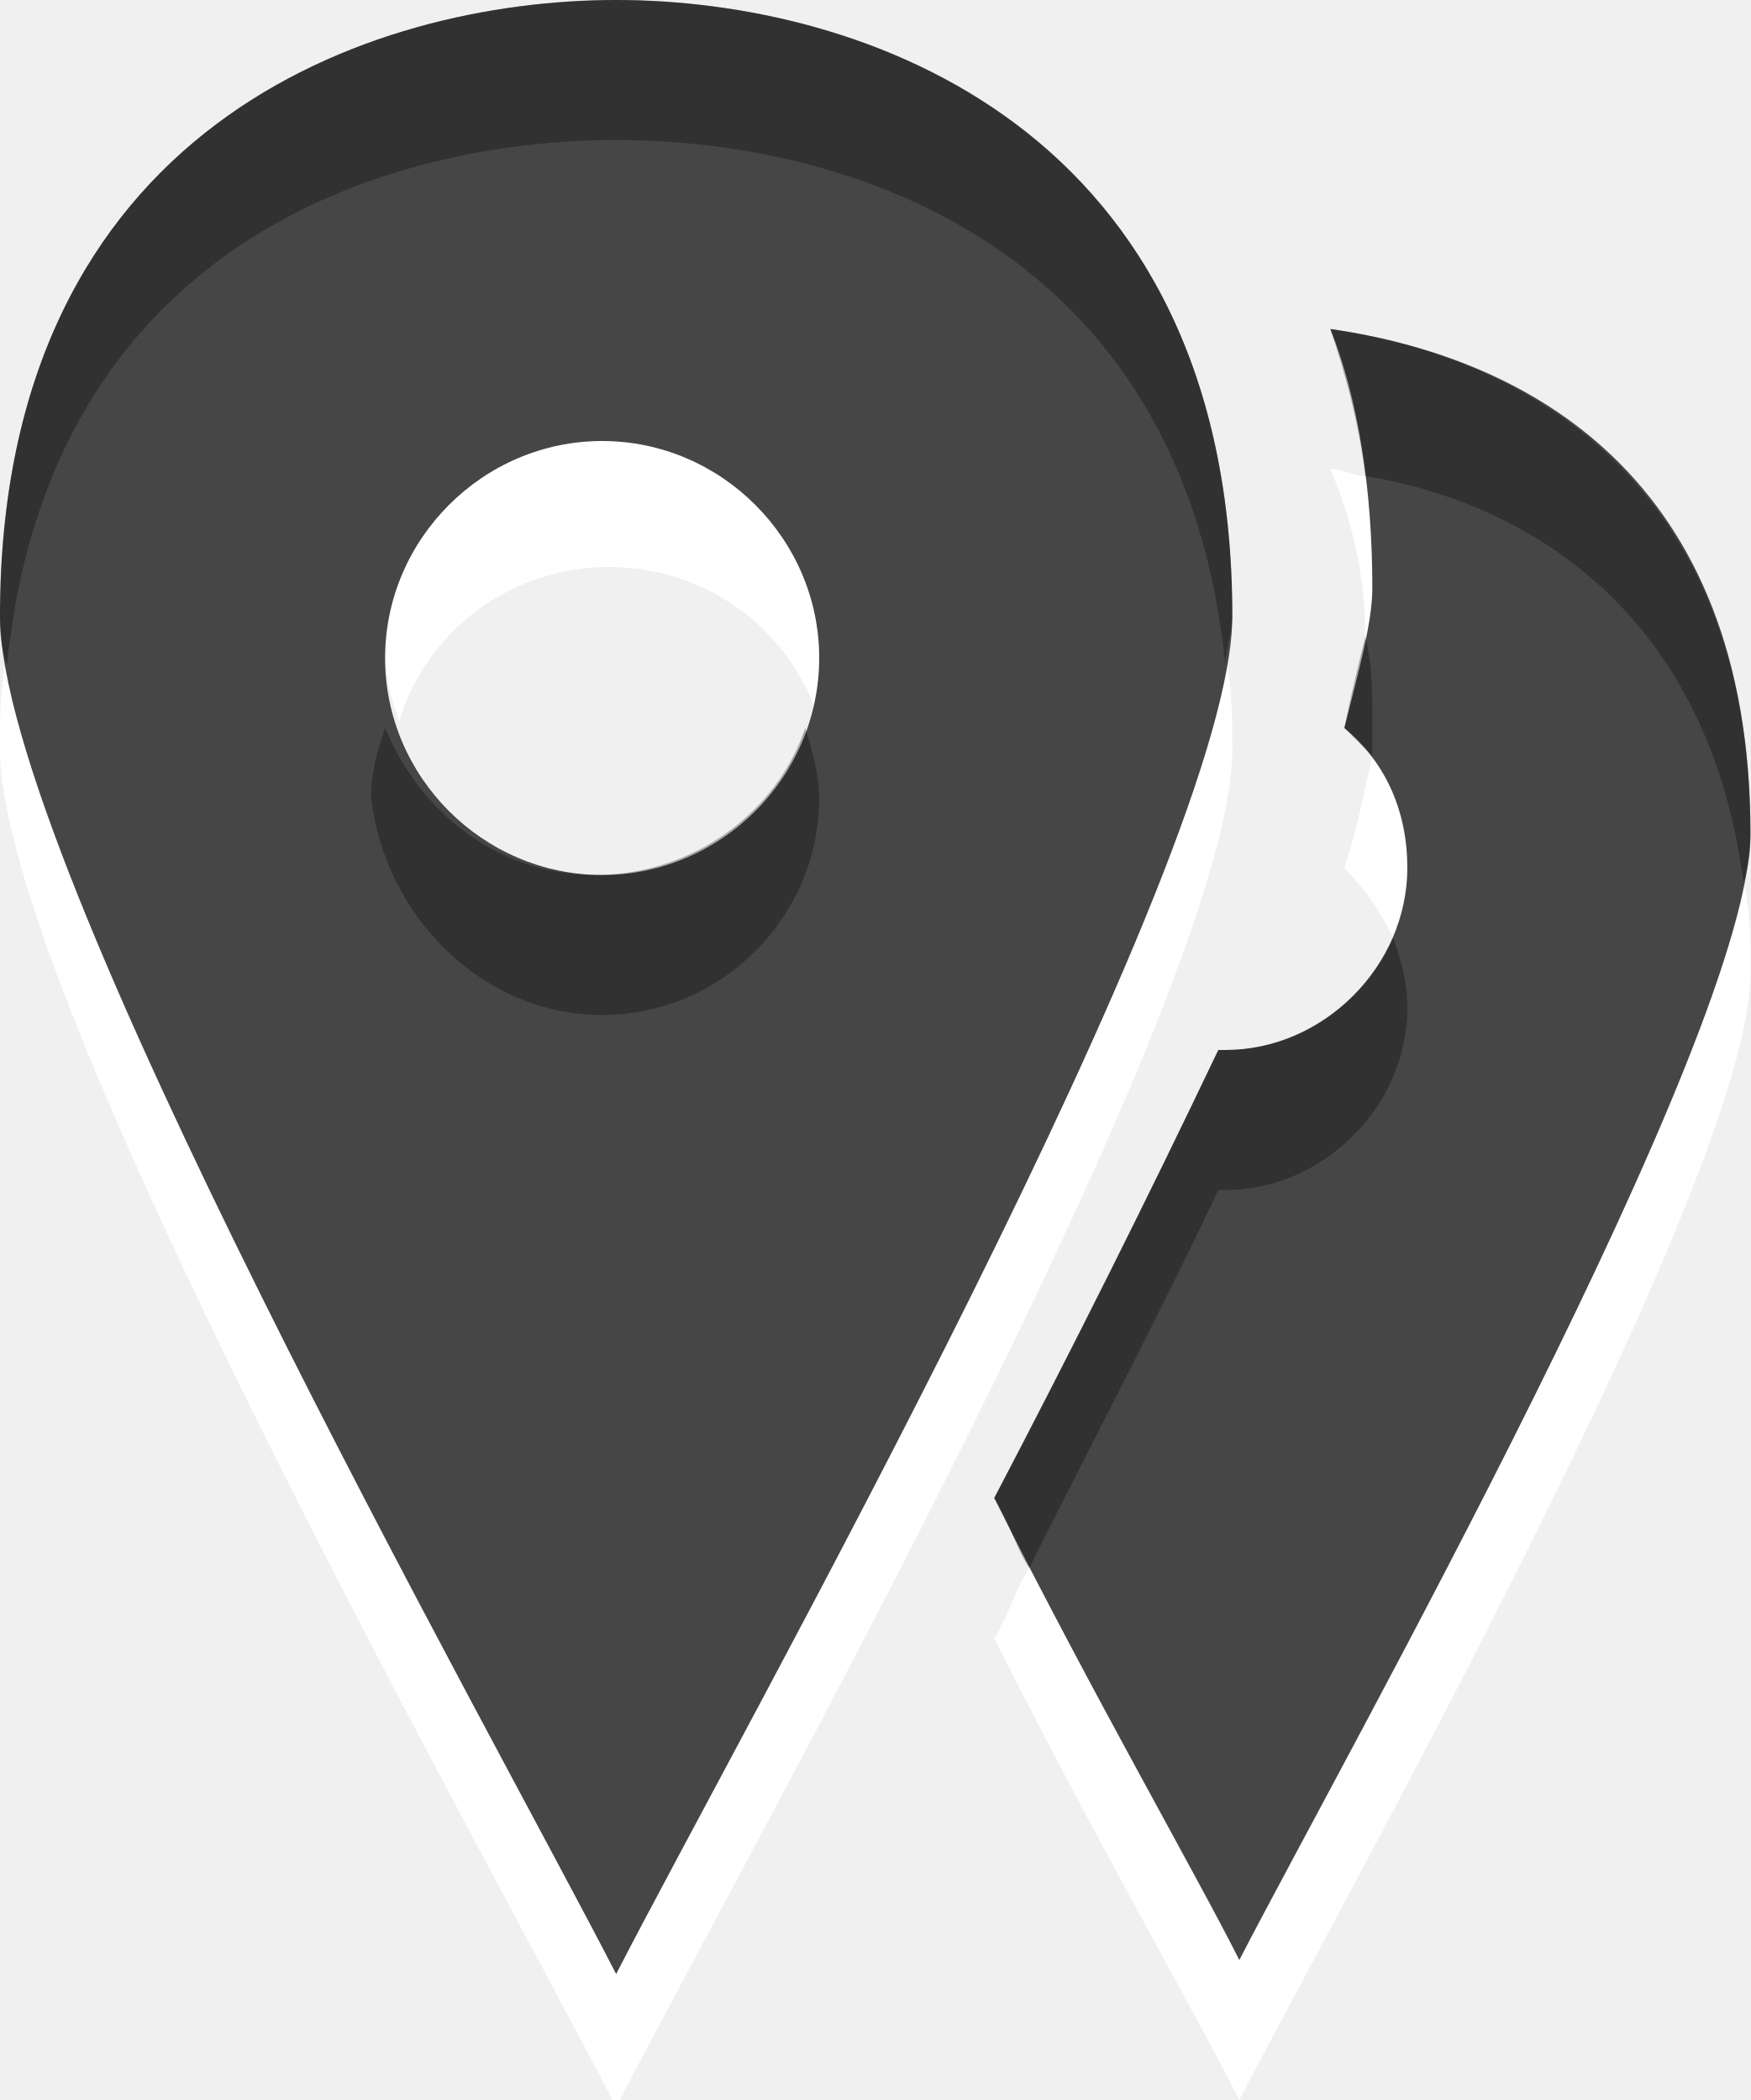
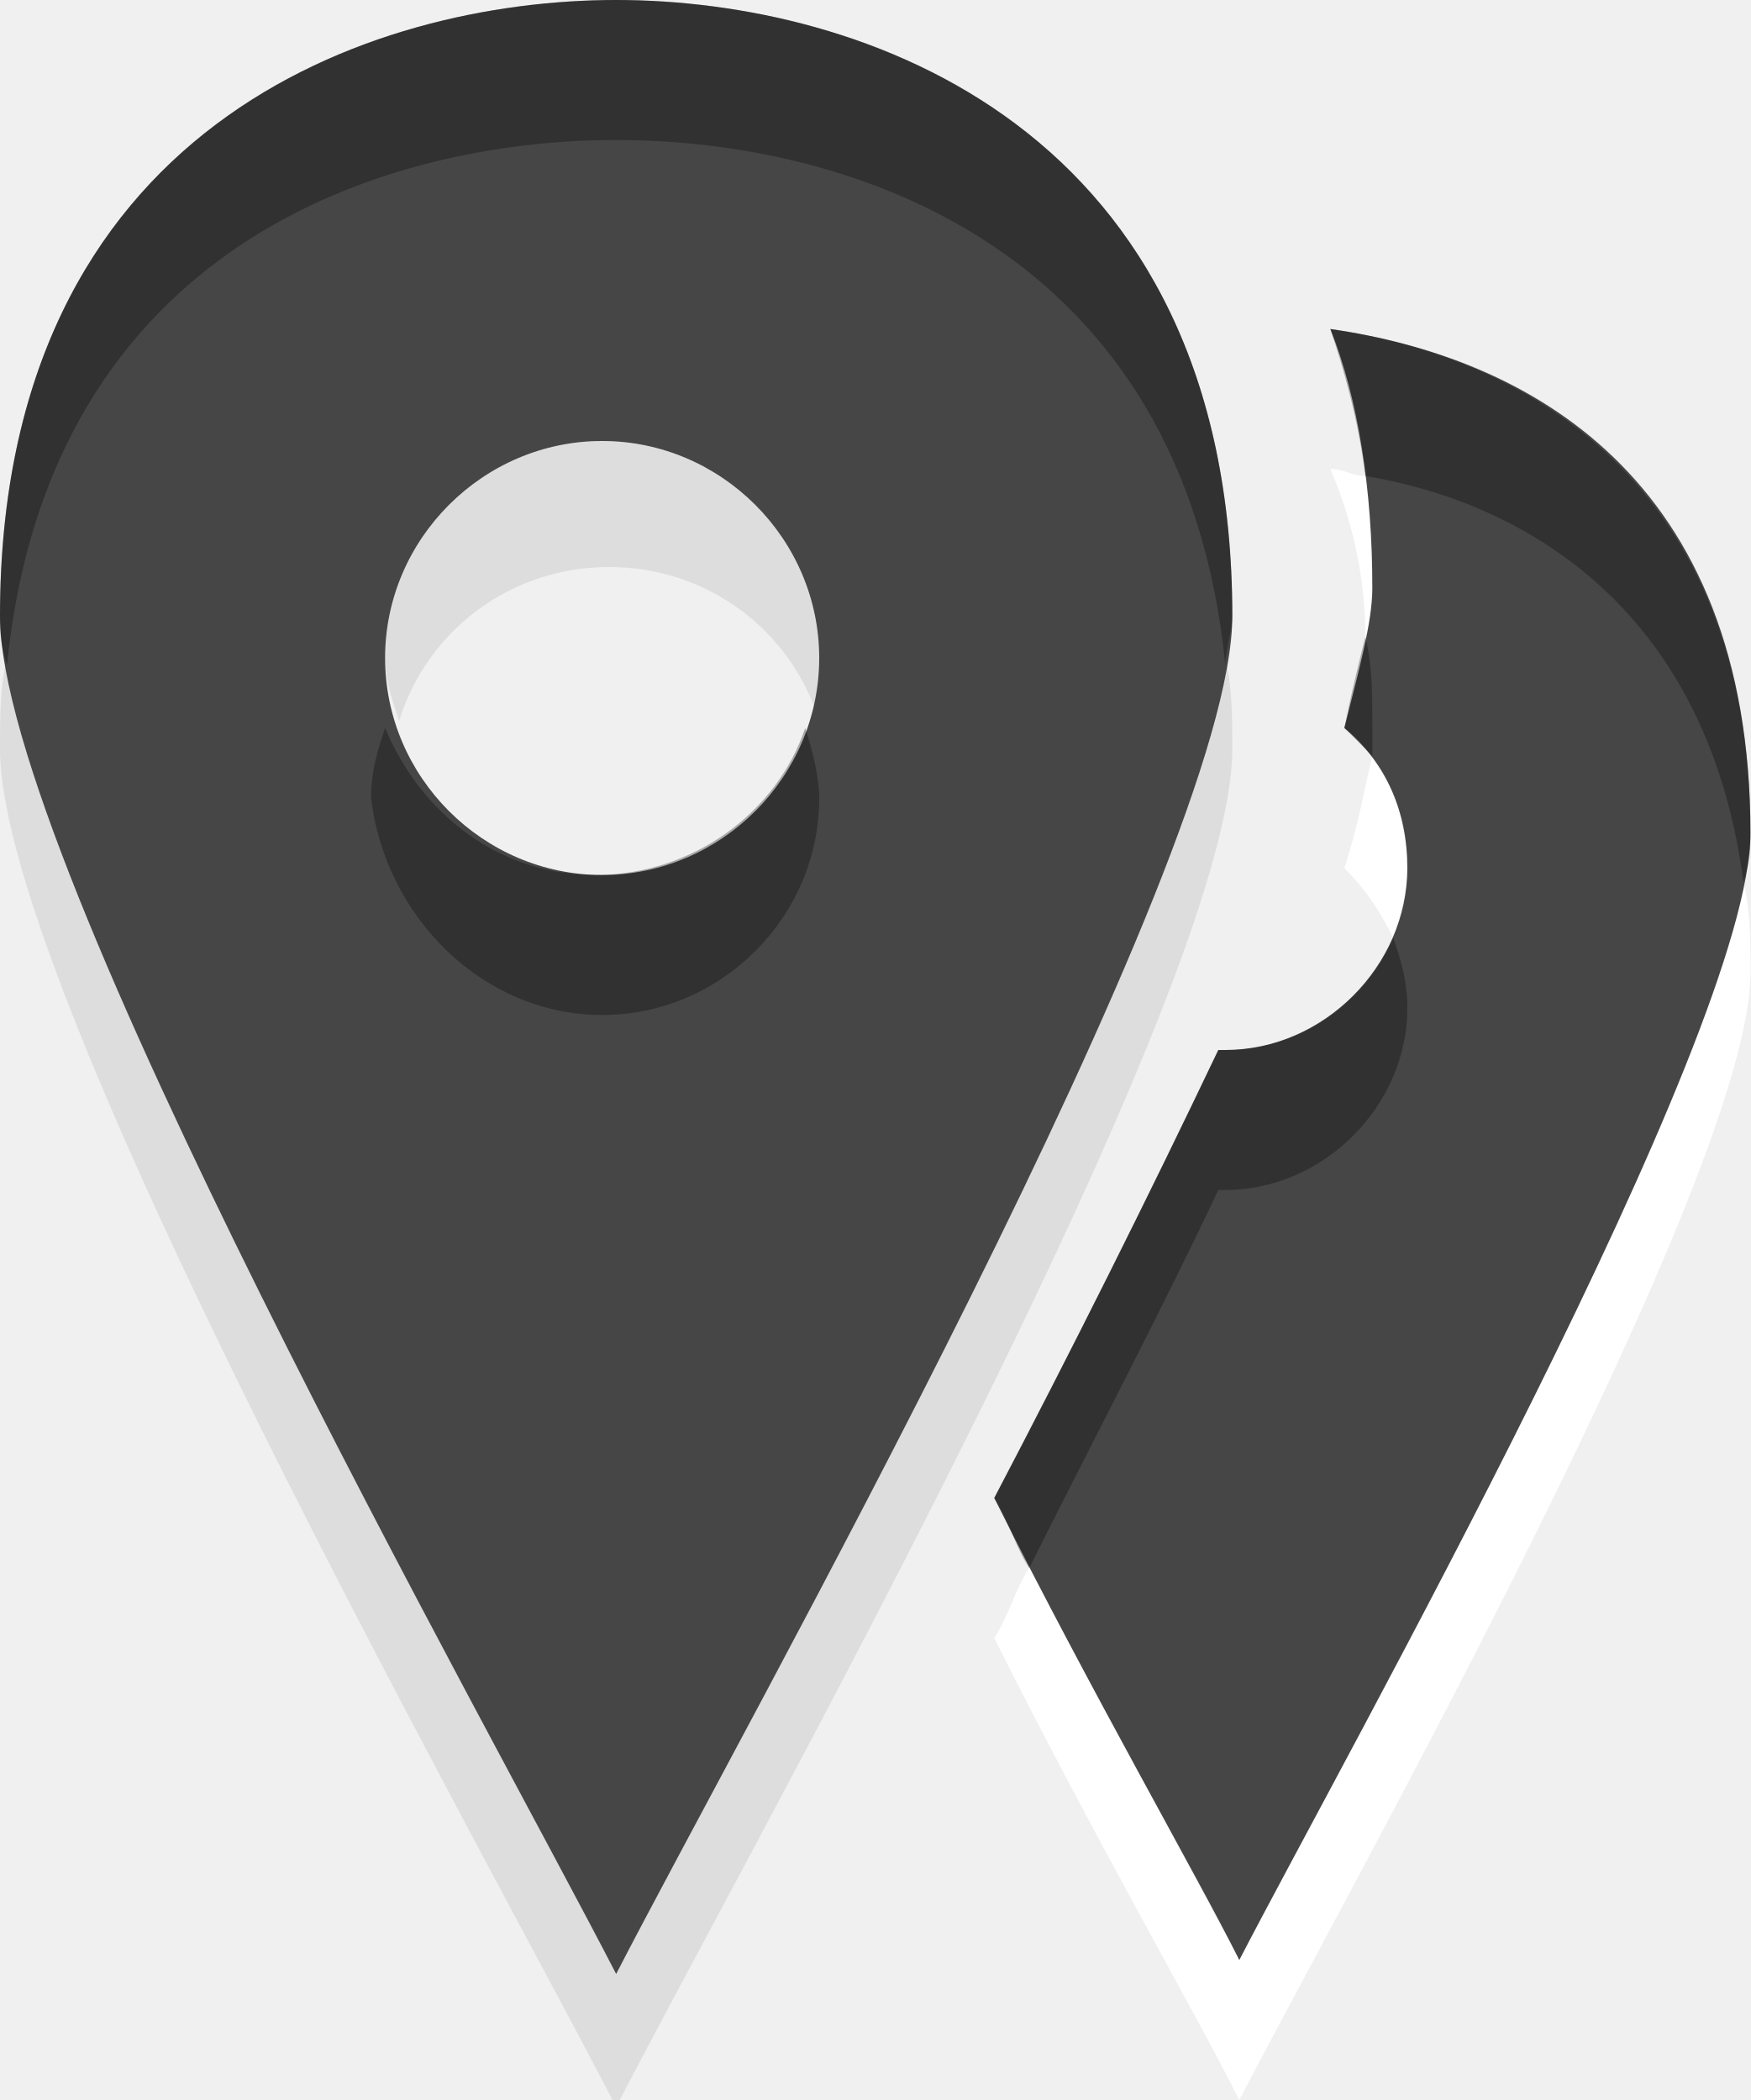
<svg xmlns="http://www.w3.org/2000/svg" version="1.1" id="Layer_1" x="0px" y="0px" viewBox="0 0 25 30" enable-background="new 0 0 25 30" xml:space="preserve">
  <g>
-     <path fill="#FFFFFF" d="M8.6,6.3c-1.7,0-3.1,1.4-3.1,3.1c0,0.3,0.1,0.6,0.2,0.9c0.4-1.3,1.6-2.2,3-2.2c1.4,0,2.6,0.9,3,2.2   c0.1-0.3,0.2-0.6,0.2-0.9C11.7,7.7,10.3,6.3,8.6,6.3z" />
-     <path fill="#FFFFFF" d="M8.8,28.2C7.1,24.8,0.7,13.5,0.1,9.4C0,9.8,0,10.2,0,10.7c0,3.5,7,15.9,8.8,19.4c1.8-3.5,8.8-15.9,8.8-19.4   c0-0.4,0-0.9-0.1-1.3C16.9,13.5,10.5,24.8,8.8,28.2z" />
+     <path fill="#DEDDDD" d="M8.6,6.3c-1.7,0-3.1,1.4-3.1,3.1c0,0.3,0.1,0.6,0.2,0.9c0.4-1.3,1.6-2.2,3-2.2c1.4,0,2.6,0.9,3,2.2   c0.1-0.3,0.2-0.6,0.2-0.9C11.7,7.7,10.3,6.3,8.6,6.3z" />
+     <path fill="#DEDDDD" d="M8.8,28.2C7.1,24.8,0.7,13.5,0.1,9.4C0,9.8,0,10.2,0,10.7c0,3.5,7,15.9,8.8,19.4c1.8-3.5,8.8-15.9,8.8-19.4   c0-0.4,0-0.9-0.1-1.3C16.9,13.5,10.5,24.8,8.8,28.2z" />
  </g>
  <path fill="#474646" d="M8.8,0C5.3,0,0,1.8,0,8.8c0,3.5,7,15.9,8.8,19.4c1.8-3.5,8.8-15.9,8.8-19.4C17.6,1.8,12.3,0,8.8,0z   M8.6,12.5c-1.7,0-3.1-1.4-3.1-3.1c0-1.7,1.4-3.1,3.1-3.1s3.1,1.4,3.1,3.1C11.7,11.1,10.3,12.5,8.6,12.5z" />
  <g opacity="0.3">
    <path fill="#010101" d="M8.8,2c3.3,0,8.1,1.5,8.7,7.5c0-0.2,0.1-0.5,0.1-0.7c0-7-5.3-8.8-8.8-8.8S0,1.8,0,8.8C0,9,0,9.2,0.1,9.5   C0.7,3.5,5.5,2,8.8,2z" />
    <path fill="#010101" d="M8.6,14.5c1.7,0,3.1-1.4,3.1-3.1c0-0.3-0.1-0.7-0.2-1c-0.4,1.2-1.6,2.1-3,2.1s-2.5-0.9-3-2.1   c-0.1,0.3-0.2,0.6-0.2,1C5.5,13.1,6.9,14.5,8.6,14.5z" />
  </g>
  <g>
    <path fill="#FFFFFF" d="M19.6,8.4c0-0.6,0-1.1-0.1-1.6c-0.2,0-0.3-0.1-0.5-0.1c0.3,0.7,0.5,1.5,0.5,2.4C19.6,8.8,19.6,8.6,19.6,8.4   z" />
    <path fill="#FFFFFF" d="M19.6,10.8c-0.1,0.4-0.2,1-0.4,1.6c0.3,0.3,0.5,0.6,0.7,1c0.1-0.3,0.2-0.7,0.2-1   C20.1,11.8,19.9,11.2,19.6,10.8z" />
    <path fill="#FFFFFF" d="M17.7,28c-0.6-1.1-1.7-3.2-3-5.6c-0.2,0.3-0.3,0.7-0.5,1c1.4,2.8,2.9,5.4,3.5,6.6   c1.5-2.9,7.3-13.2,7.3-16.1c0-0.5,0-0.9-0.1-1.3C24.2,16.2,19,25.3,17.7,28z" />
  </g>
  <g>
    <path fill="#474646" d="M19,4.7c0.4,1,0.6,2.3,0.6,3.7c0,0.5-0.2,1.2-0.4,2c0.6,0.5,0.9,1.2,0.9,2c0,1.4-1.2,2.6-2.6,2.6   c-0.1,0-0.1,0-0.1,0c-1,2.1-2.1,4.3-3.2,6.4c1.4,2.8,2.9,5.4,3.5,6.6c1.5-2.9,7.3-13.2,7.3-16.1C25,6.8,21.8,5.1,19,4.7z" />
  </g>
  <g opacity="0.3">
    <path d="M24.9,12.6c0.1-0.3,0.1-0.5,0.1-0.7c0-5-3.2-6.8-6-7.2c0.2,0.6,0.4,1.3,0.5,2.1C21.9,7.2,24.4,8.8,24.9,12.6z" />
    <path d="M19.5,9.1c-0.1,0.4-0.2,0.8-0.3,1.3c0.1,0.1,0.3,0.3,0.4,0.4c0-0.2,0-0.3,0-0.4C19.6,9.9,19.6,9.5,19.5,9.1z" />
    <path d="M17.4,17c0,0,0.1,0,0.1,0c1.4,0,2.6-1.2,2.6-2.6c0-0.4-0.1-0.7-0.2-1c-0.4,0.9-1.3,1.6-2.4,1.6c-0.1,0-0.1,0-0.1,0   c-1,2.1-2.1,4.3-3.2,6.4c0.2,0.3,0.3,0.7,0.5,1C15.6,20.6,16.6,18.7,17.4,17z" />
  </g>
</svg>
